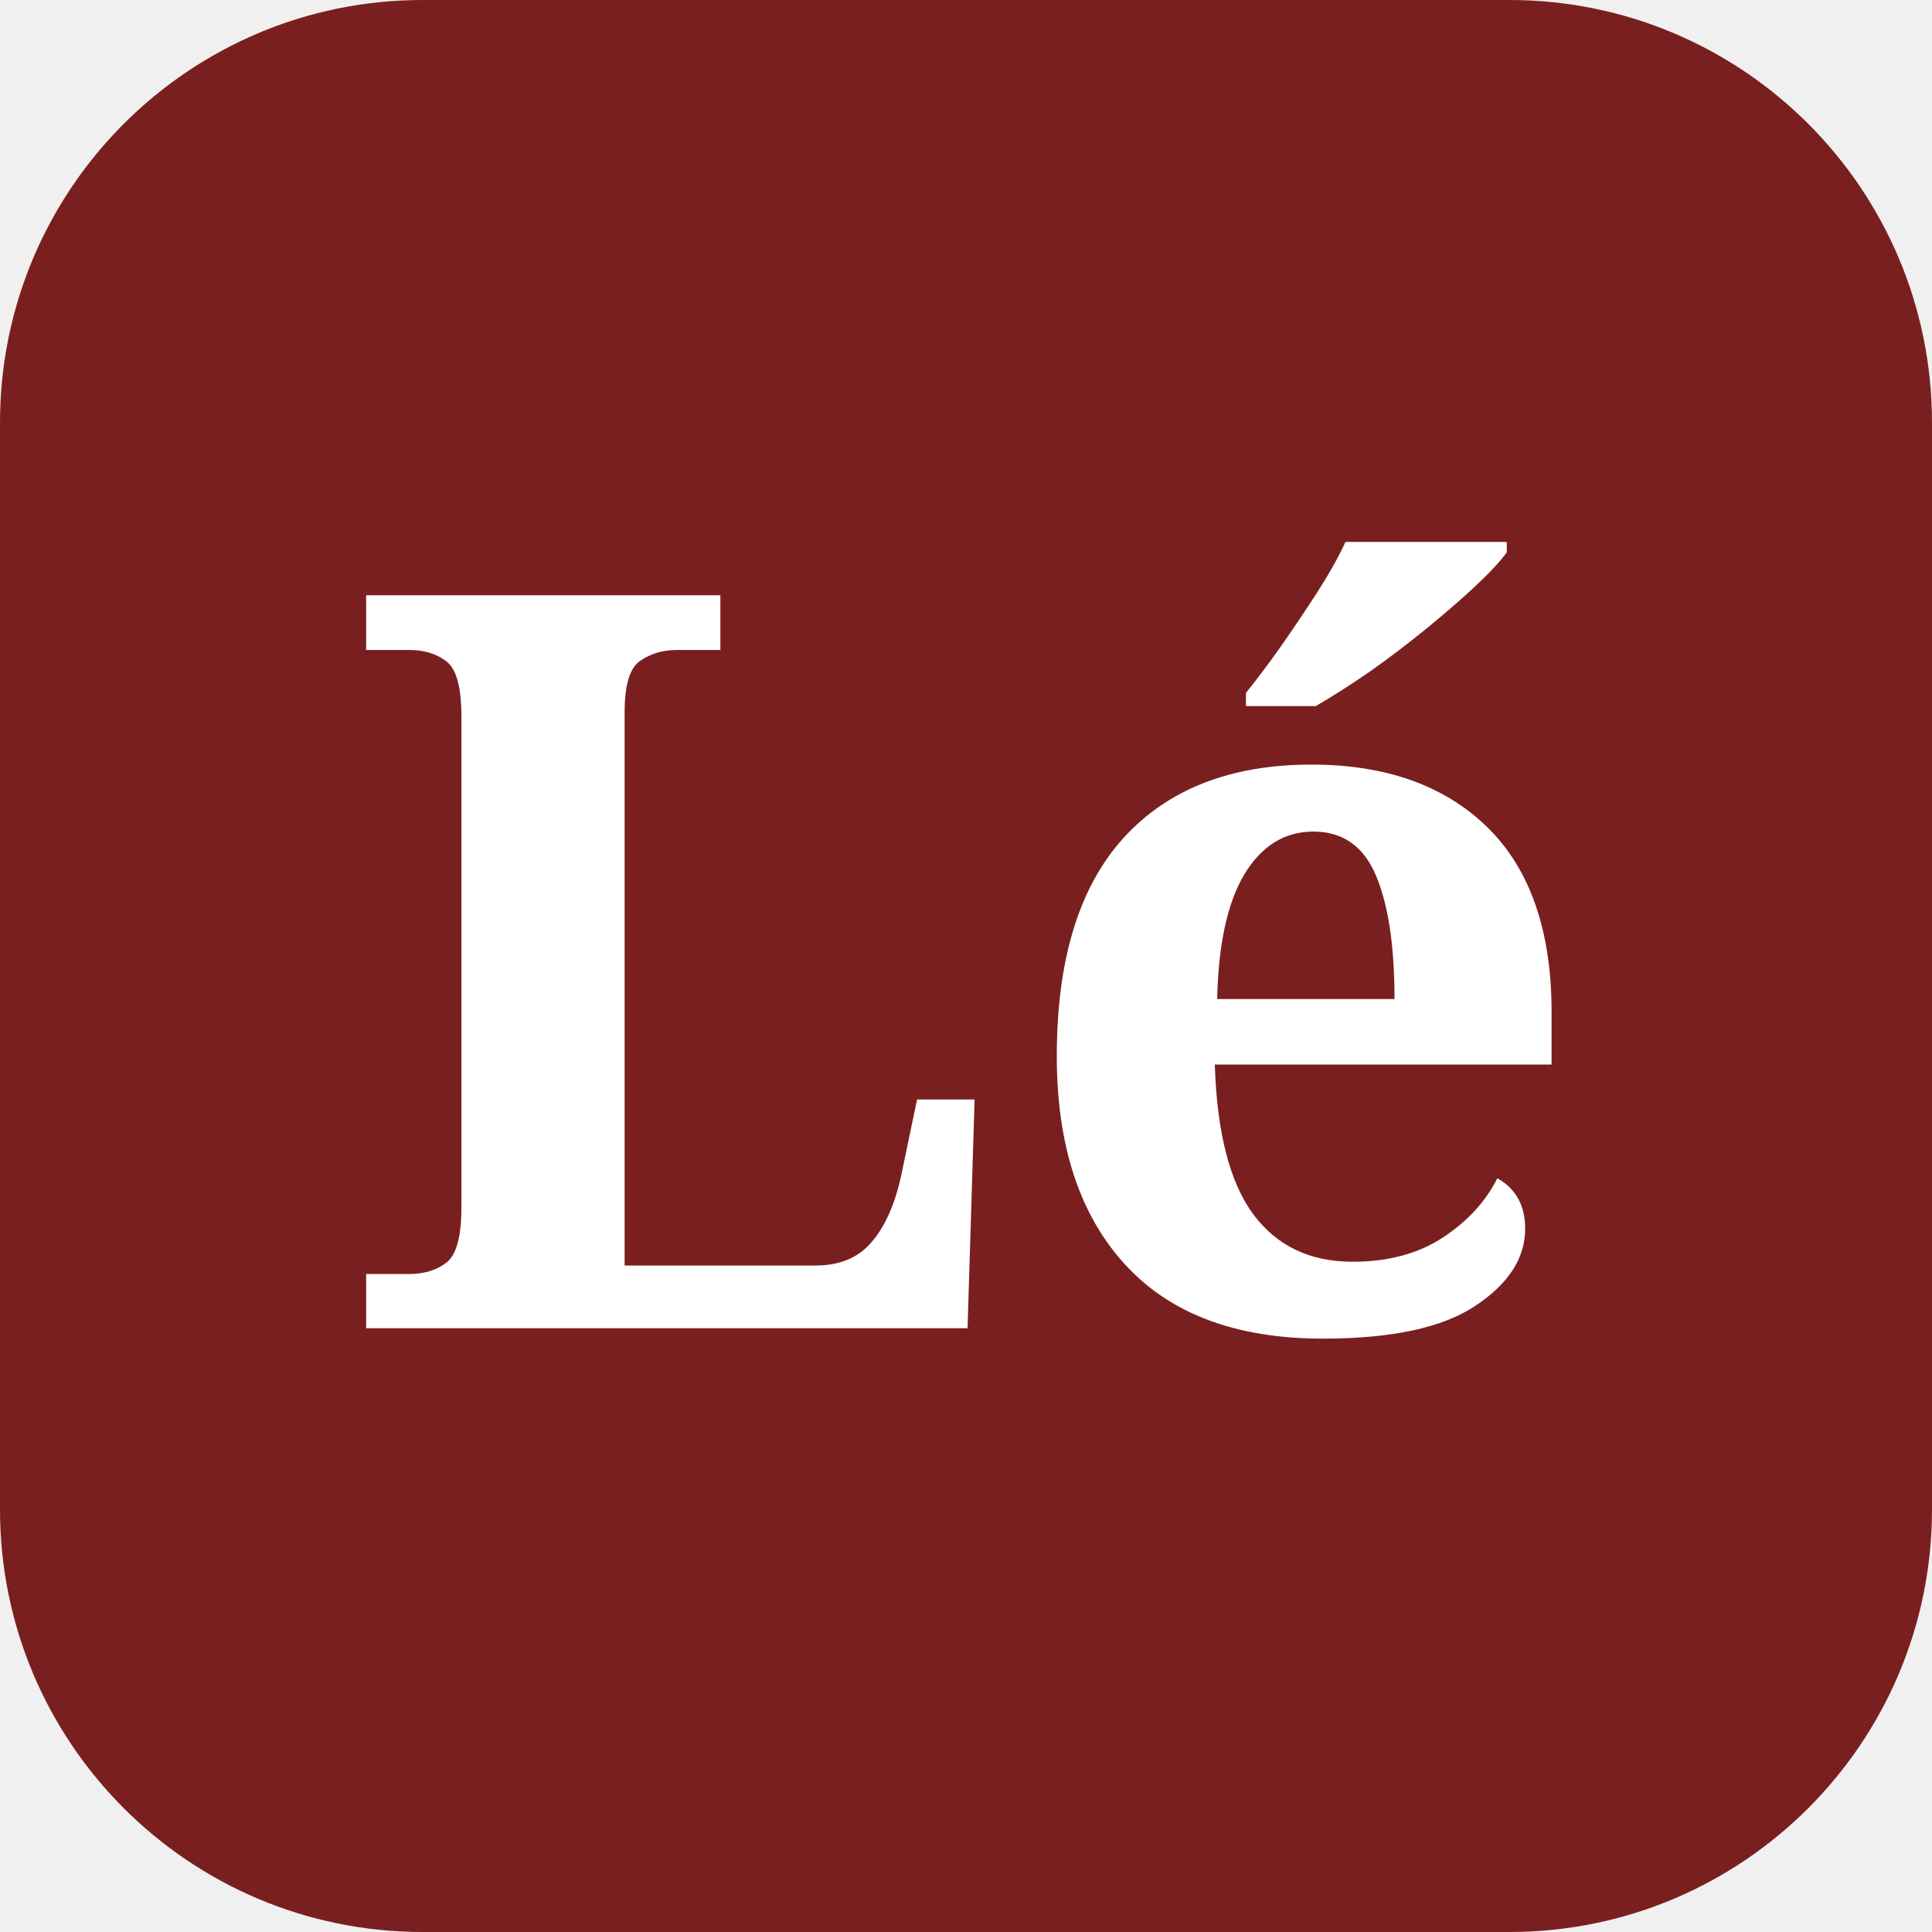
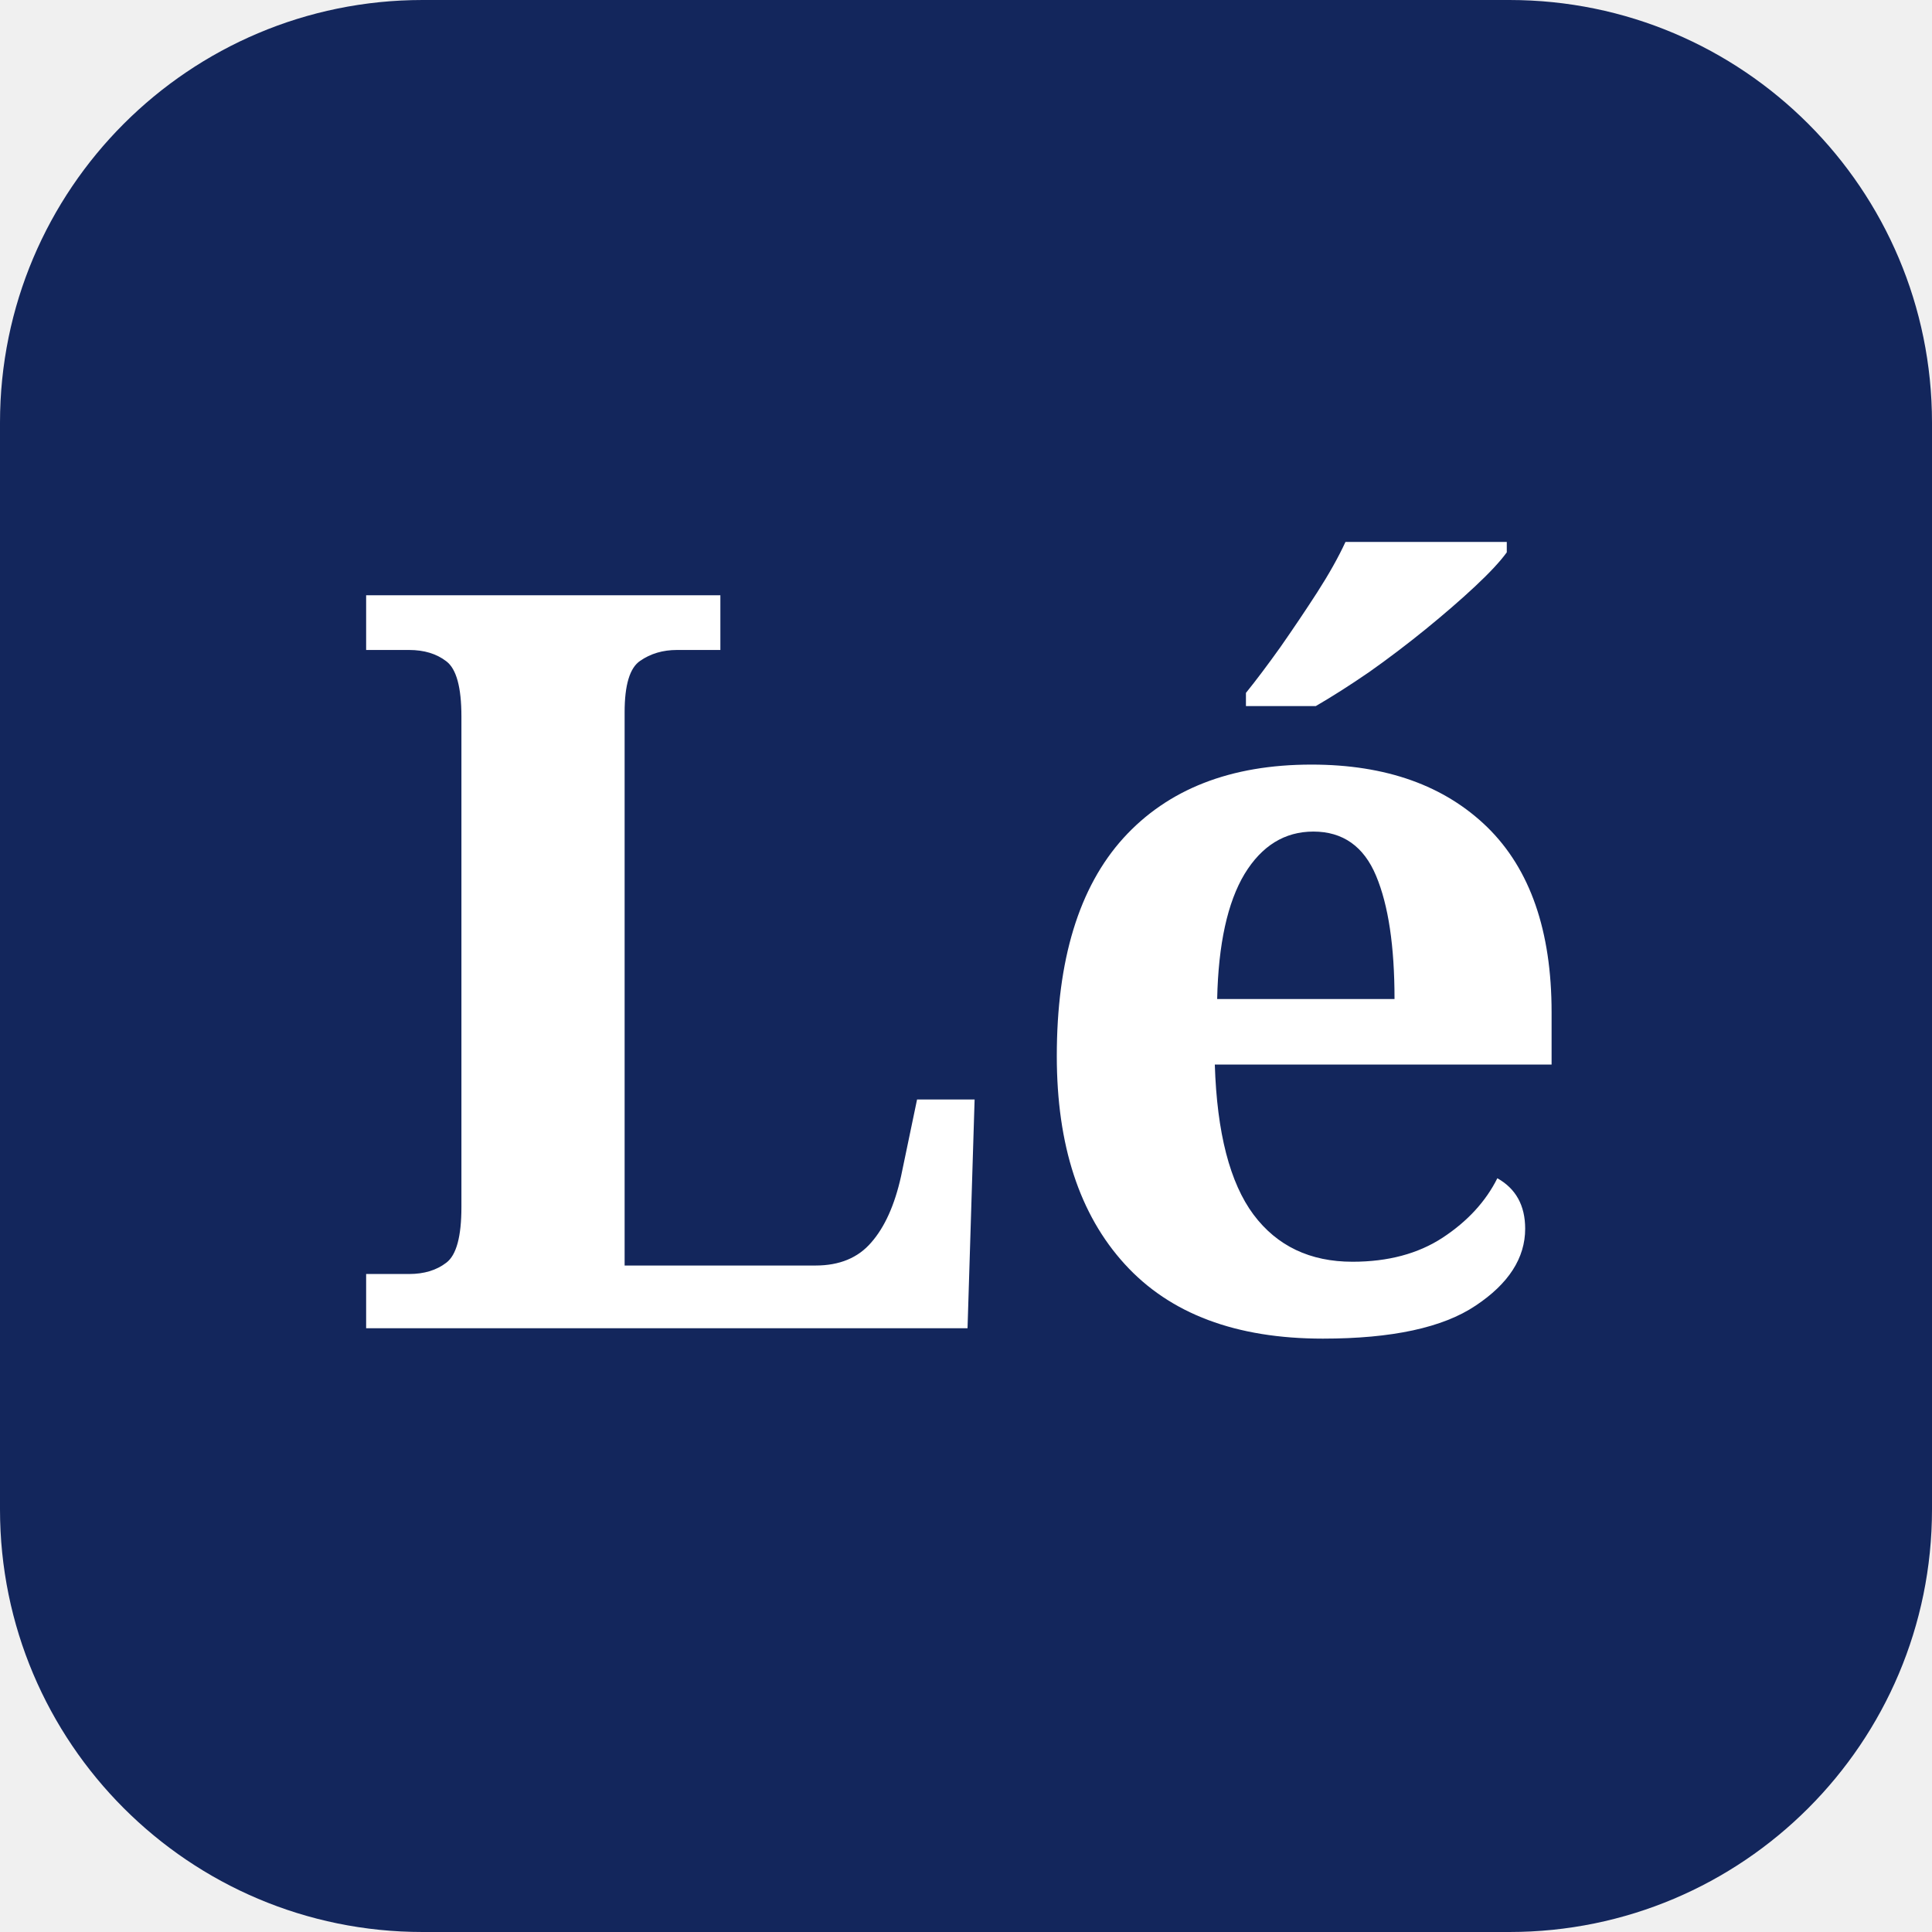
<svg xmlns="http://www.w3.org/2000/svg" viewBox="0 0 64 64">
-   <rect width="64" height="64" rx="14" fill="#7a1f1f" />
+   <rect width="64" height="64" rx="14" fill="#13265c" />
  <text x="32" y="44" font-family="Georgia,serif" font-size="34" font-weight="700" fill="#fff" text-anchor="middle">Lé</text>
</svg>
